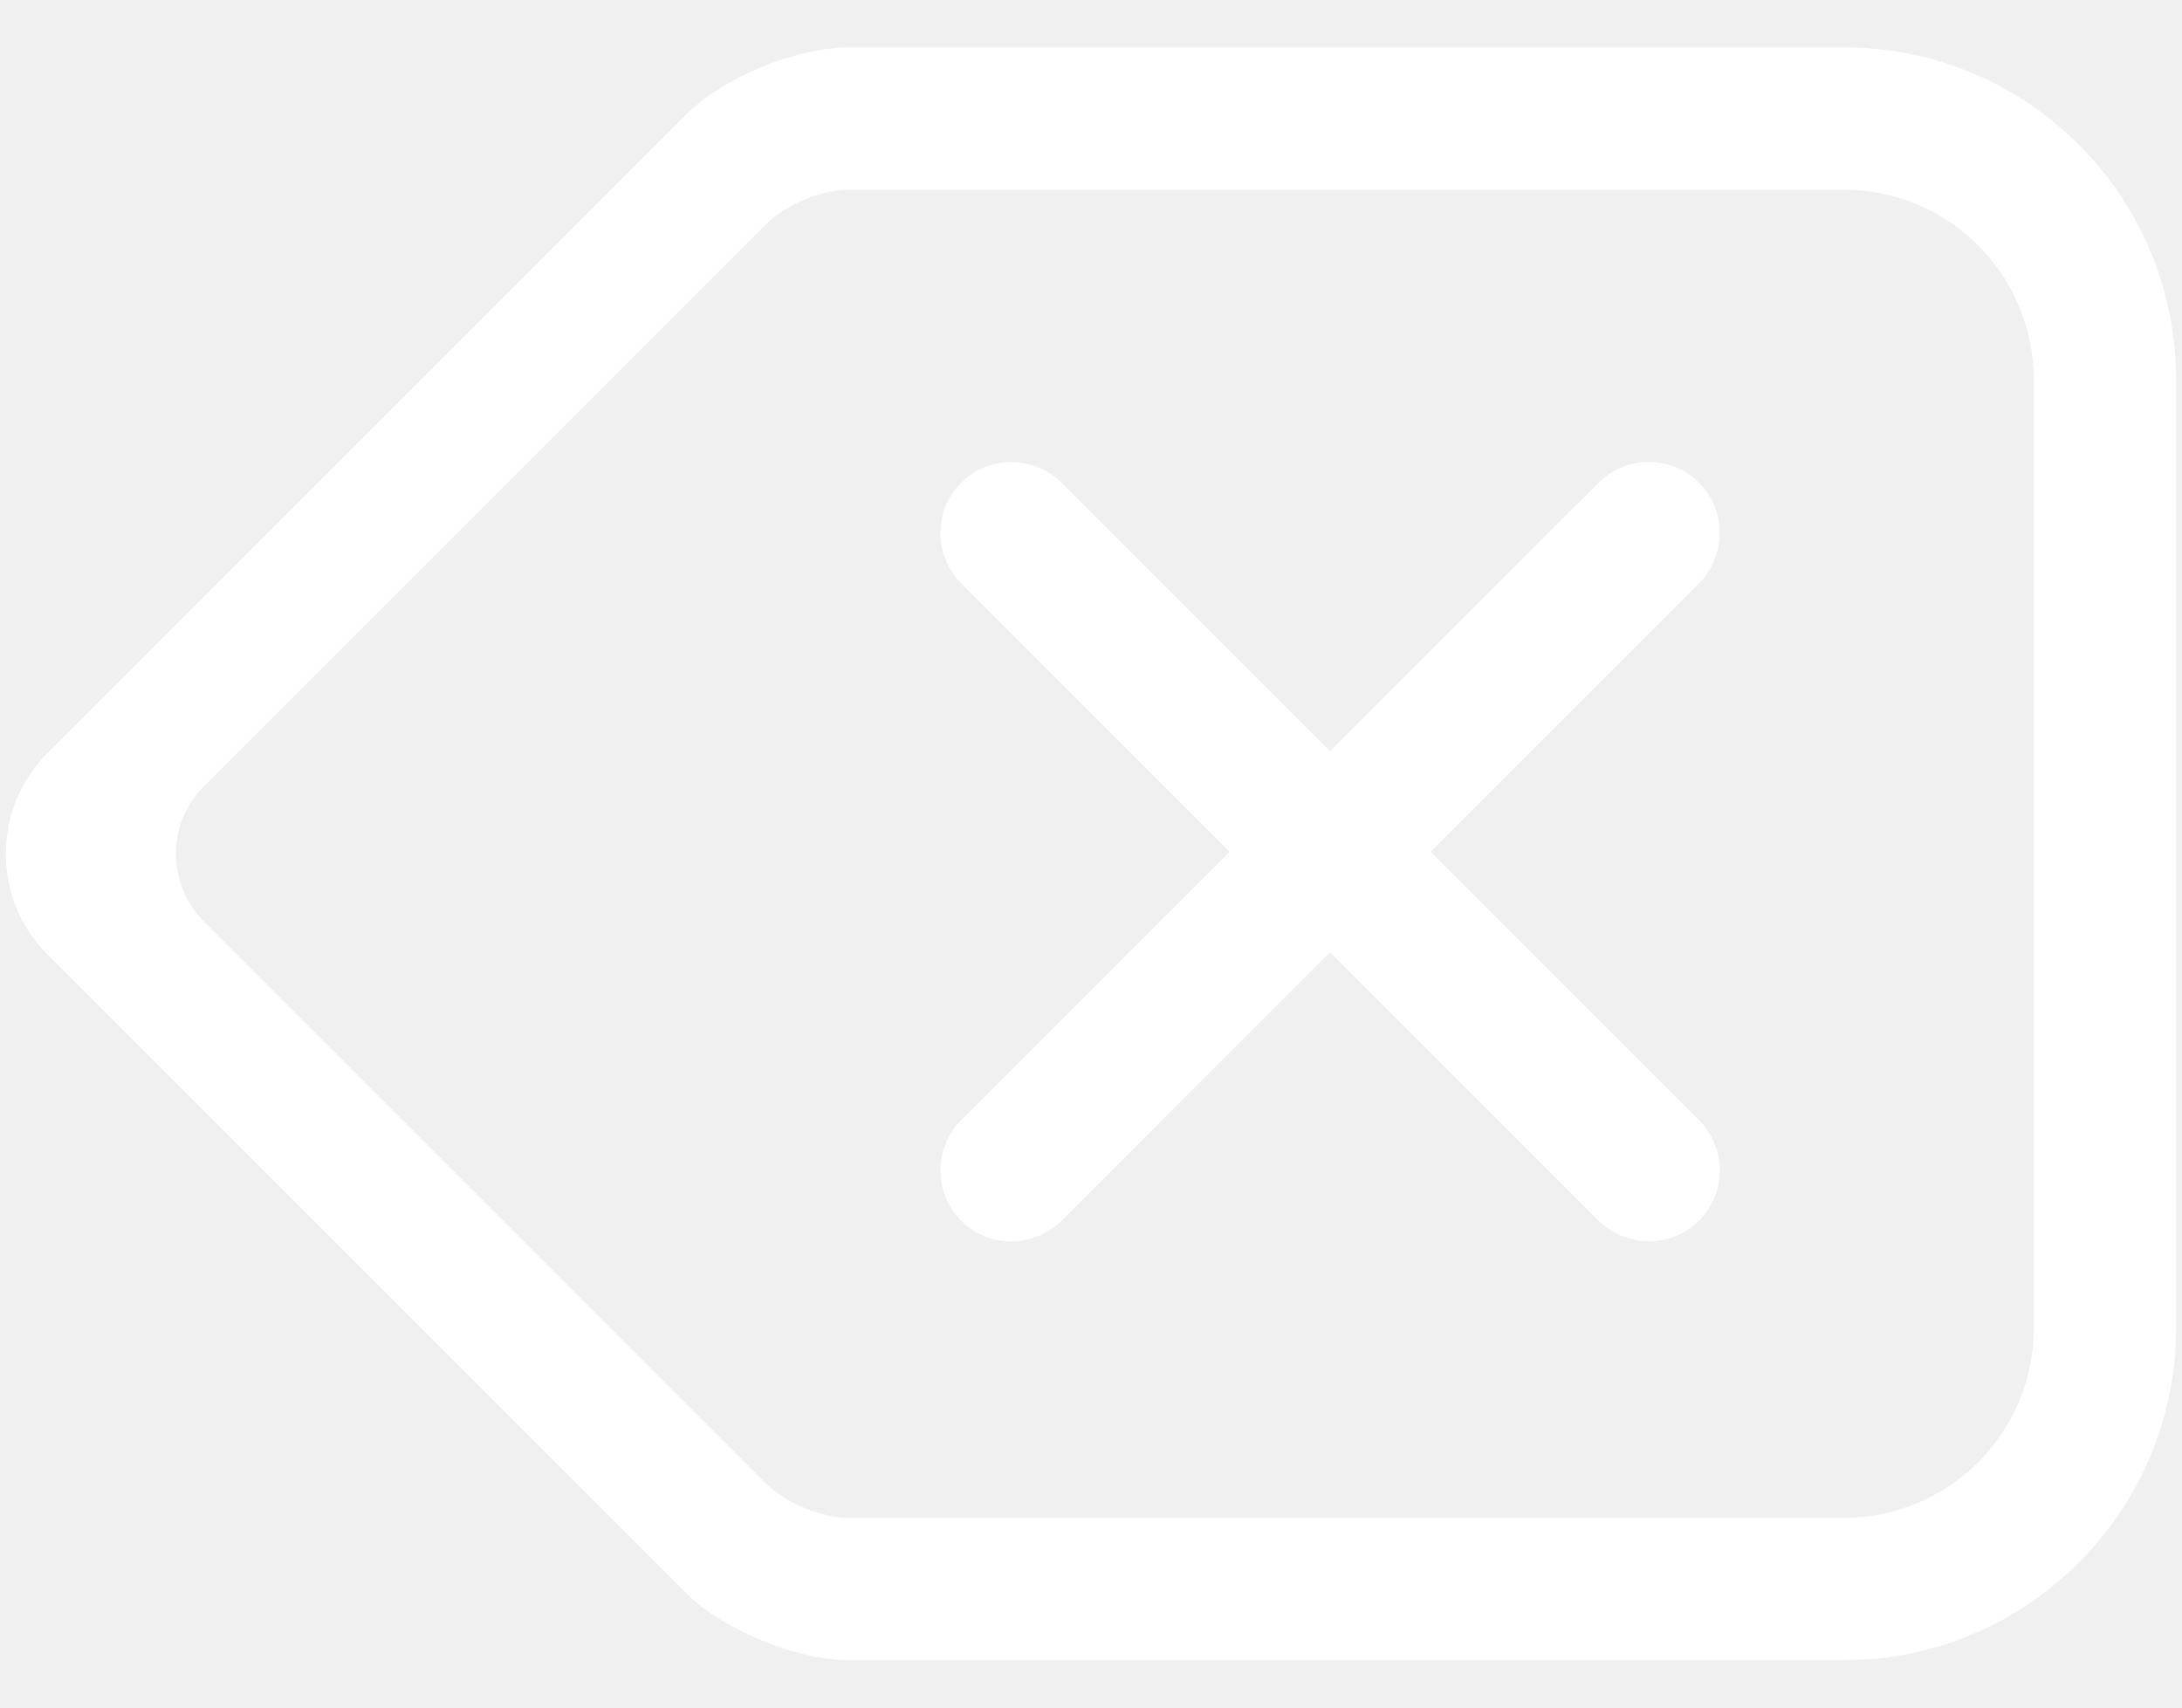
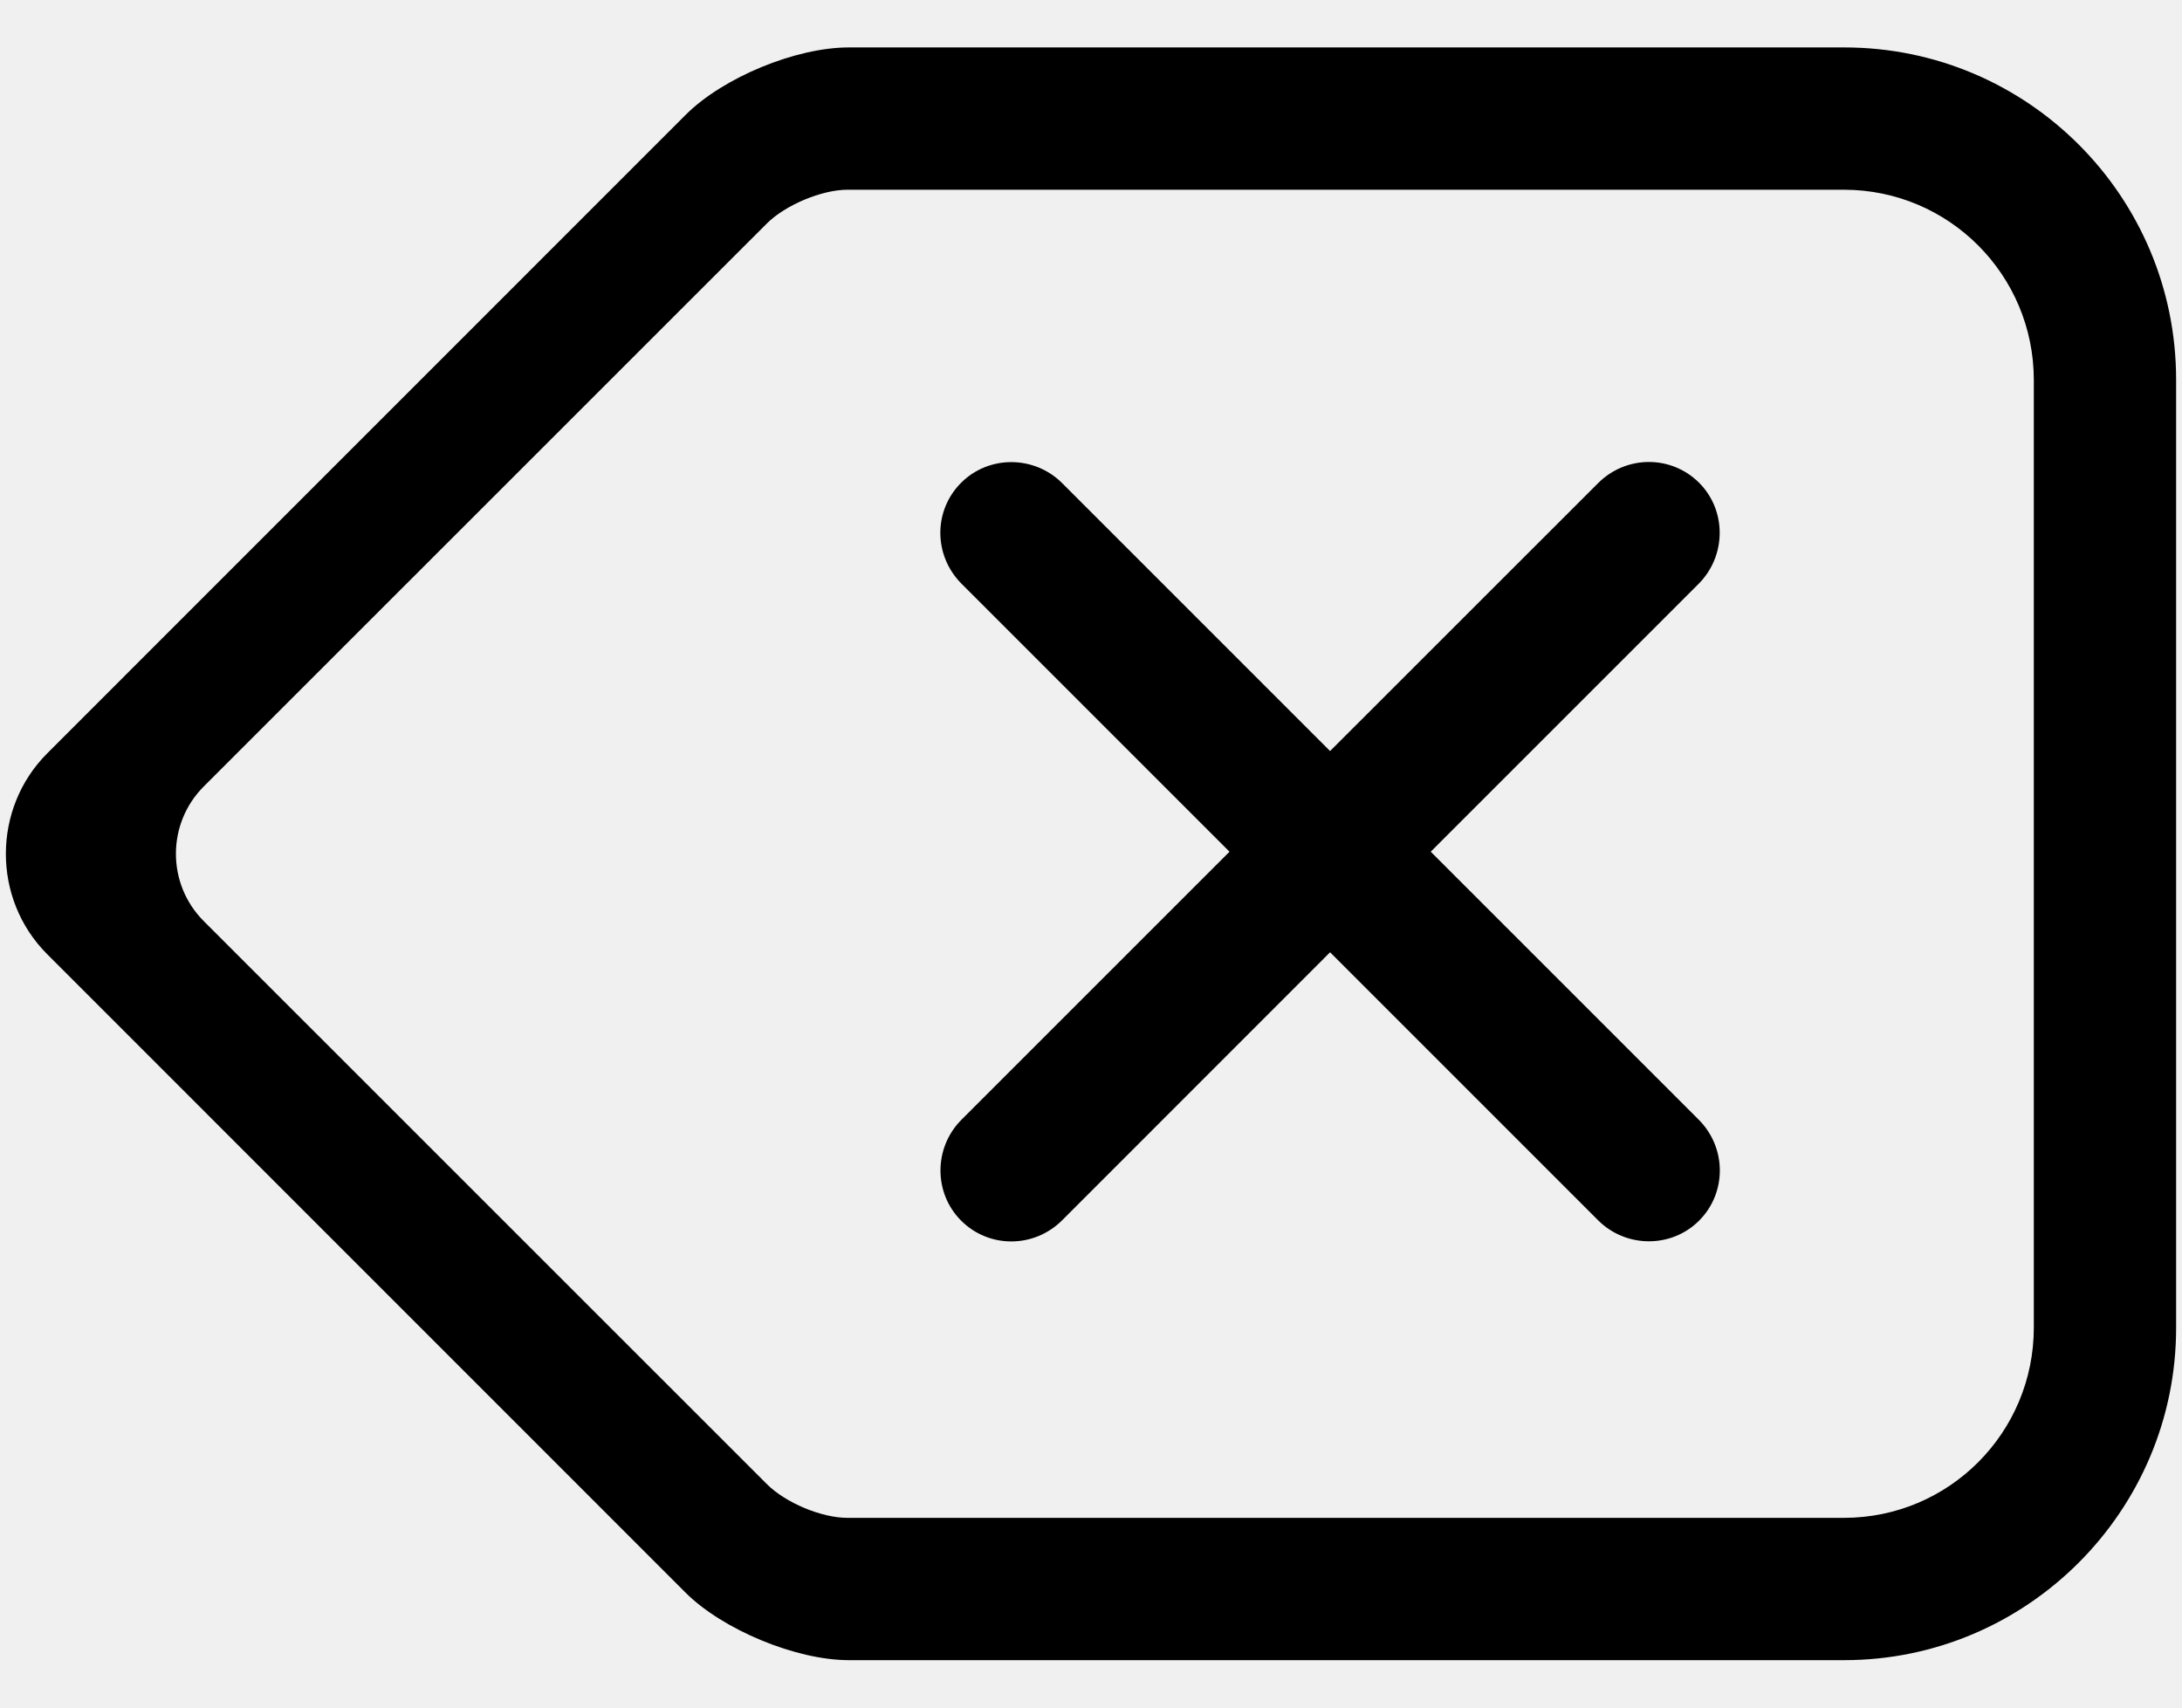
<svg xmlns="http://www.w3.org/2000/svg" width="23" height="18" viewBox="0 0 23 18" fill="none">
-   <path fill-rule="evenodd" clip-rule="evenodd" d="M0.498 10.059C-0.087 9.474 -0.08 8.519 0.498 7.941L7.228 1.21C7.62 0.818 8.387 0.5 8.946 0.5H19.441C21.372 0.5 22.938 2.069 22.938 4.002V13.998C22.938 15.932 21.361 17.5 19.441 17.5H8.946C8.389 17.5 7.616 17.177 7.228 16.79L0.498 10.059ZM15.081 8.978L17.905 6.154C18.198 5.86 18.202 5.381 17.91 5.089C17.614 4.794 17.14 4.798 16.845 5.093L14.02 7.917L11.196 5.093C10.903 4.8 10.424 4.796 10.131 5.089C9.836 5.384 9.84 5.858 10.136 6.154L12.96 8.978L10.136 11.802C9.842 12.095 9.838 12.574 10.131 12.867C10.426 13.162 10.901 13.158 11.196 12.863L14.02 10.038L16.845 12.863C17.138 13.156 17.617 13.16 17.91 12.867C18.204 12.572 18.2 12.097 17.905 11.802L15.081 8.978ZM2.148 9.71C1.756 9.318 1.757 8.681 2.148 8.29L8.082 2.357C8.279 2.16 8.664 2 8.932 2H19.436C20.542 2 21.438 2.897 21.438 4.006V13.994C21.438 15.102 20.545 16 19.436 16H8.932C8.659 16 8.279 15.841 8.082 15.643L2.148 9.71Z" fill="white" />
+   <path fill-rule="evenodd" clip-rule="evenodd" d="M0.498 10.059C-0.087 9.474 -0.08 8.519 0.498 7.941L7.228 1.21C7.62 0.818 8.387 0.5 8.946 0.5H19.441C21.372 0.5 22.938 2.069 22.938 4.002V13.998C22.938 15.932 21.361 17.5 19.441 17.5H8.946C8.389 17.5 7.616 17.177 7.228 16.79L0.498 10.059ZM15.081 8.978L17.905 6.154C18.198 5.86 18.202 5.381 17.91 5.089C17.614 4.794 17.14 4.798 16.845 5.093L14.02 7.917L11.196 5.093C10.903 4.8 10.424 4.796 10.131 5.089C9.836 5.384 9.84 5.858 10.136 6.154L12.96 8.978L10.136 11.802C9.842 12.095 9.838 12.574 10.131 12.867C10.426 13.162 10.901 13.158 11.196 12.863L14.02 10.038L16.845 12.863C17.138 13.156 17.617 13.16 17.91 12.867C18.204 12.572 18.2 12.097 17.905 11.802L15.081 8.978ZM2.148 9.71C1.756 9.318 1.757 8.681 2.148 8.29L8.082 2.357C8.279 2.16 8.664 2 8.932 2H19.436C20.542 2 21.438 2.897 21.438 4.006V13.994C21.438 15.102 20.545 16 19.436 16H8.932C8.659 16 8.279 15.841 8.082 15.643L2.148 9.71Z" fill="black" />
</svg>
